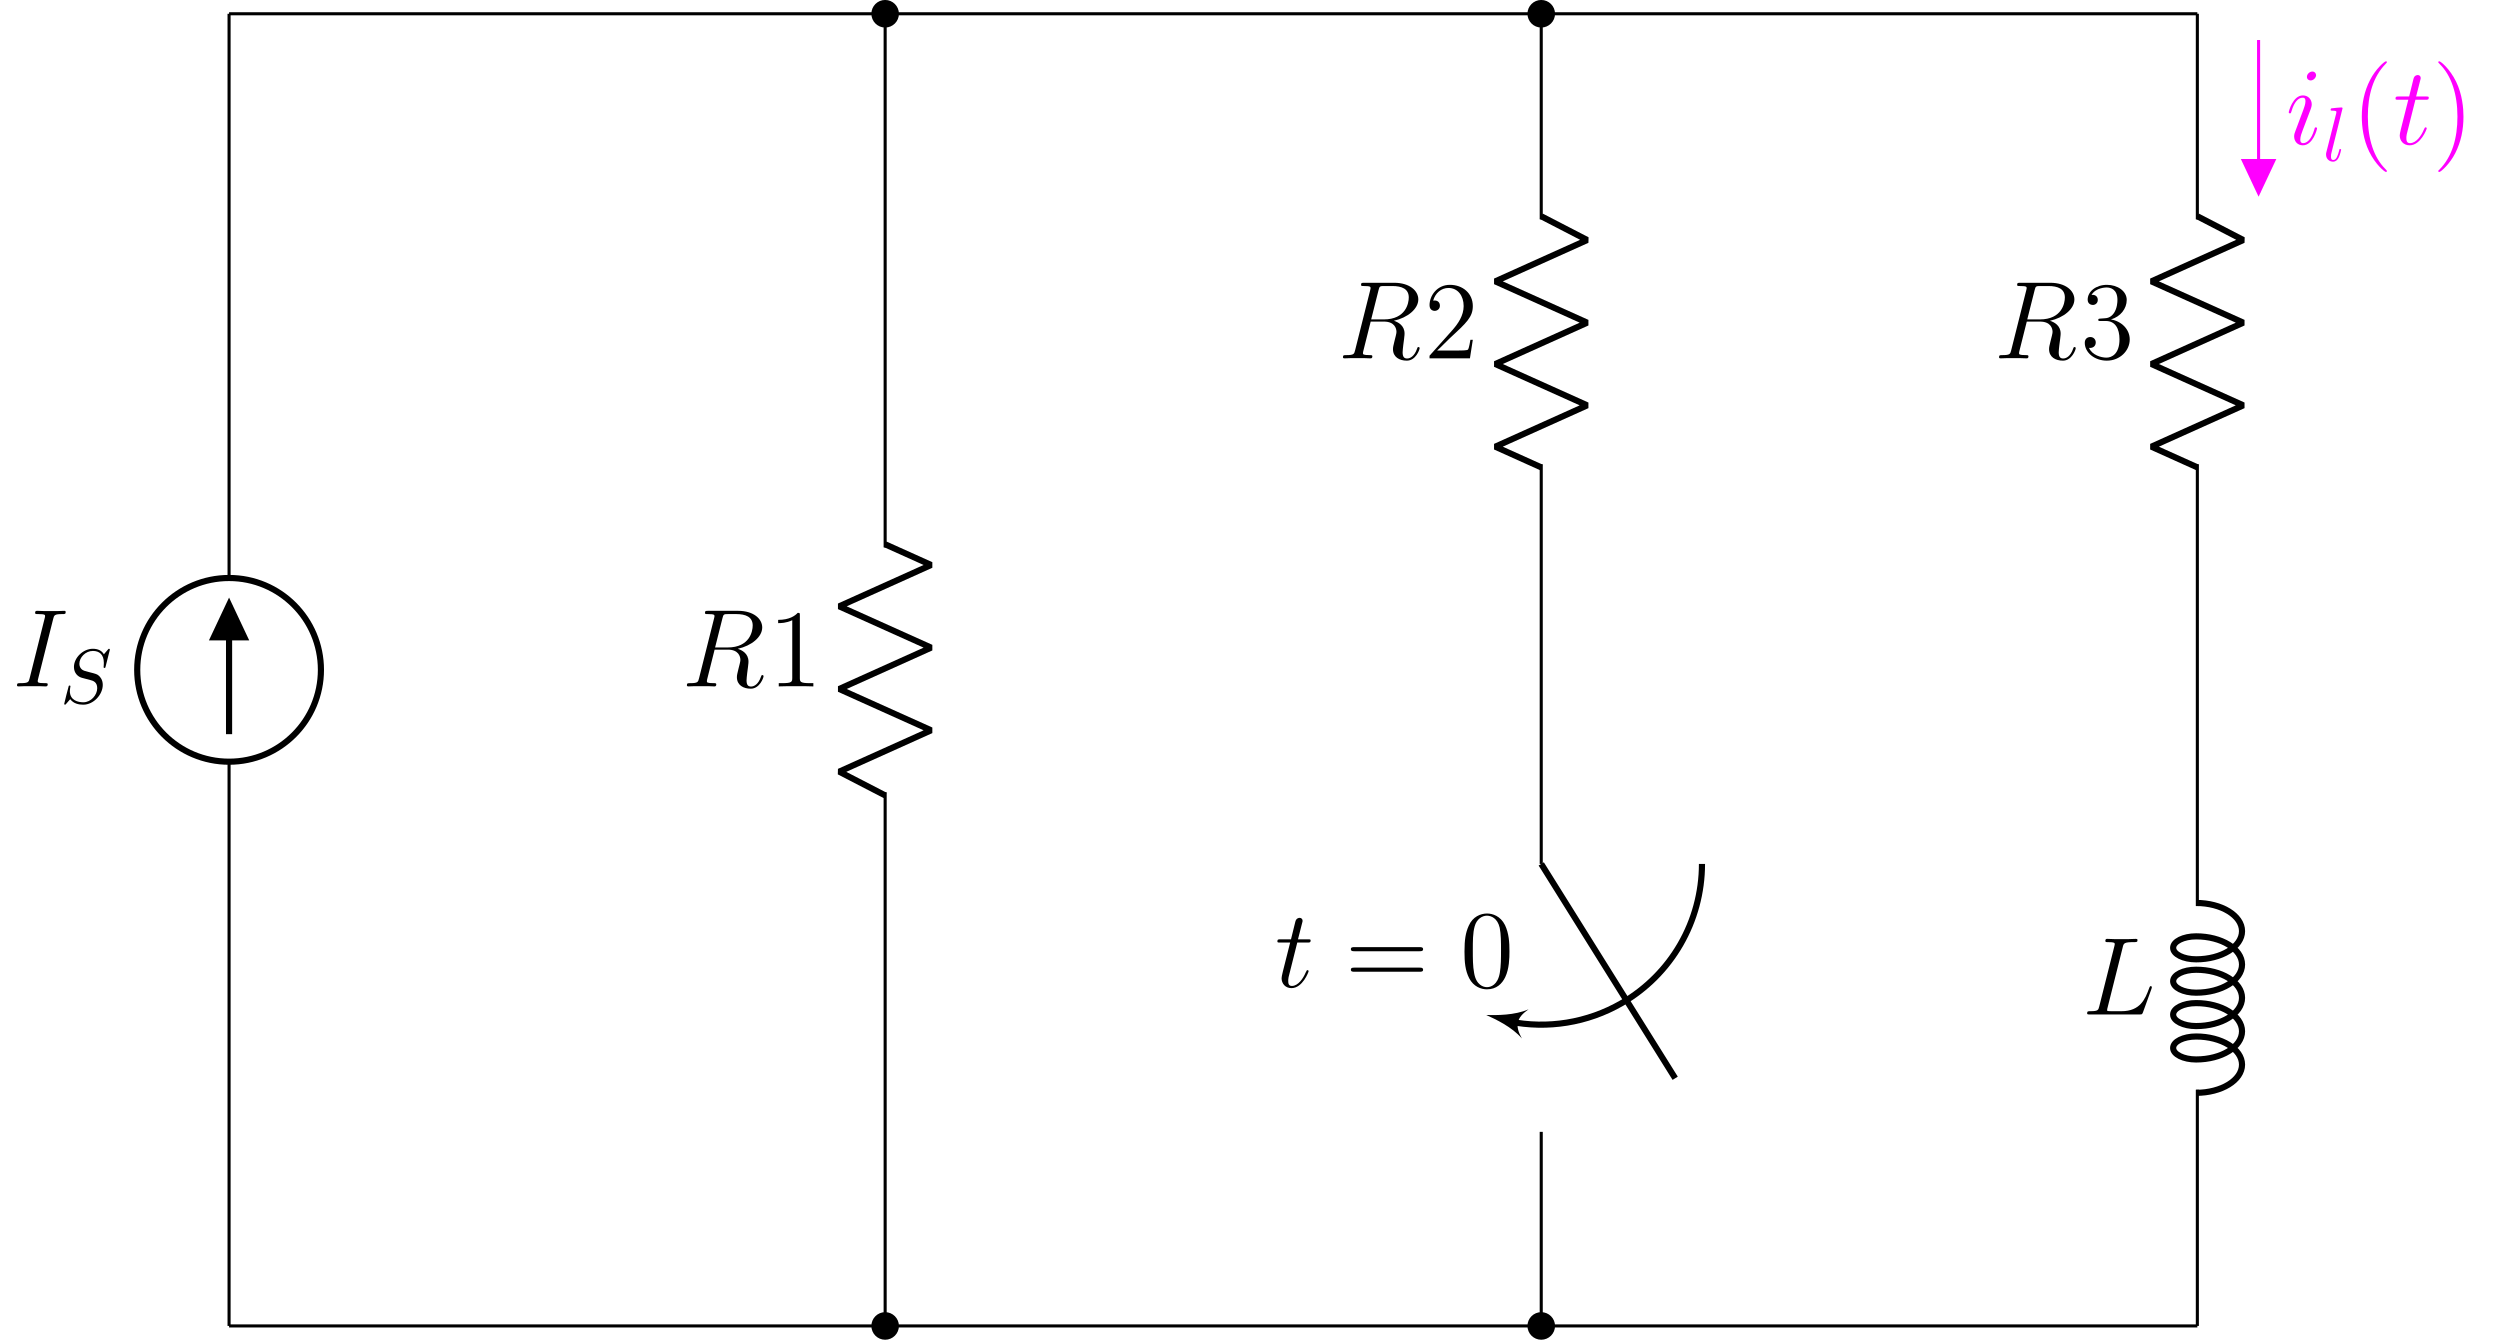
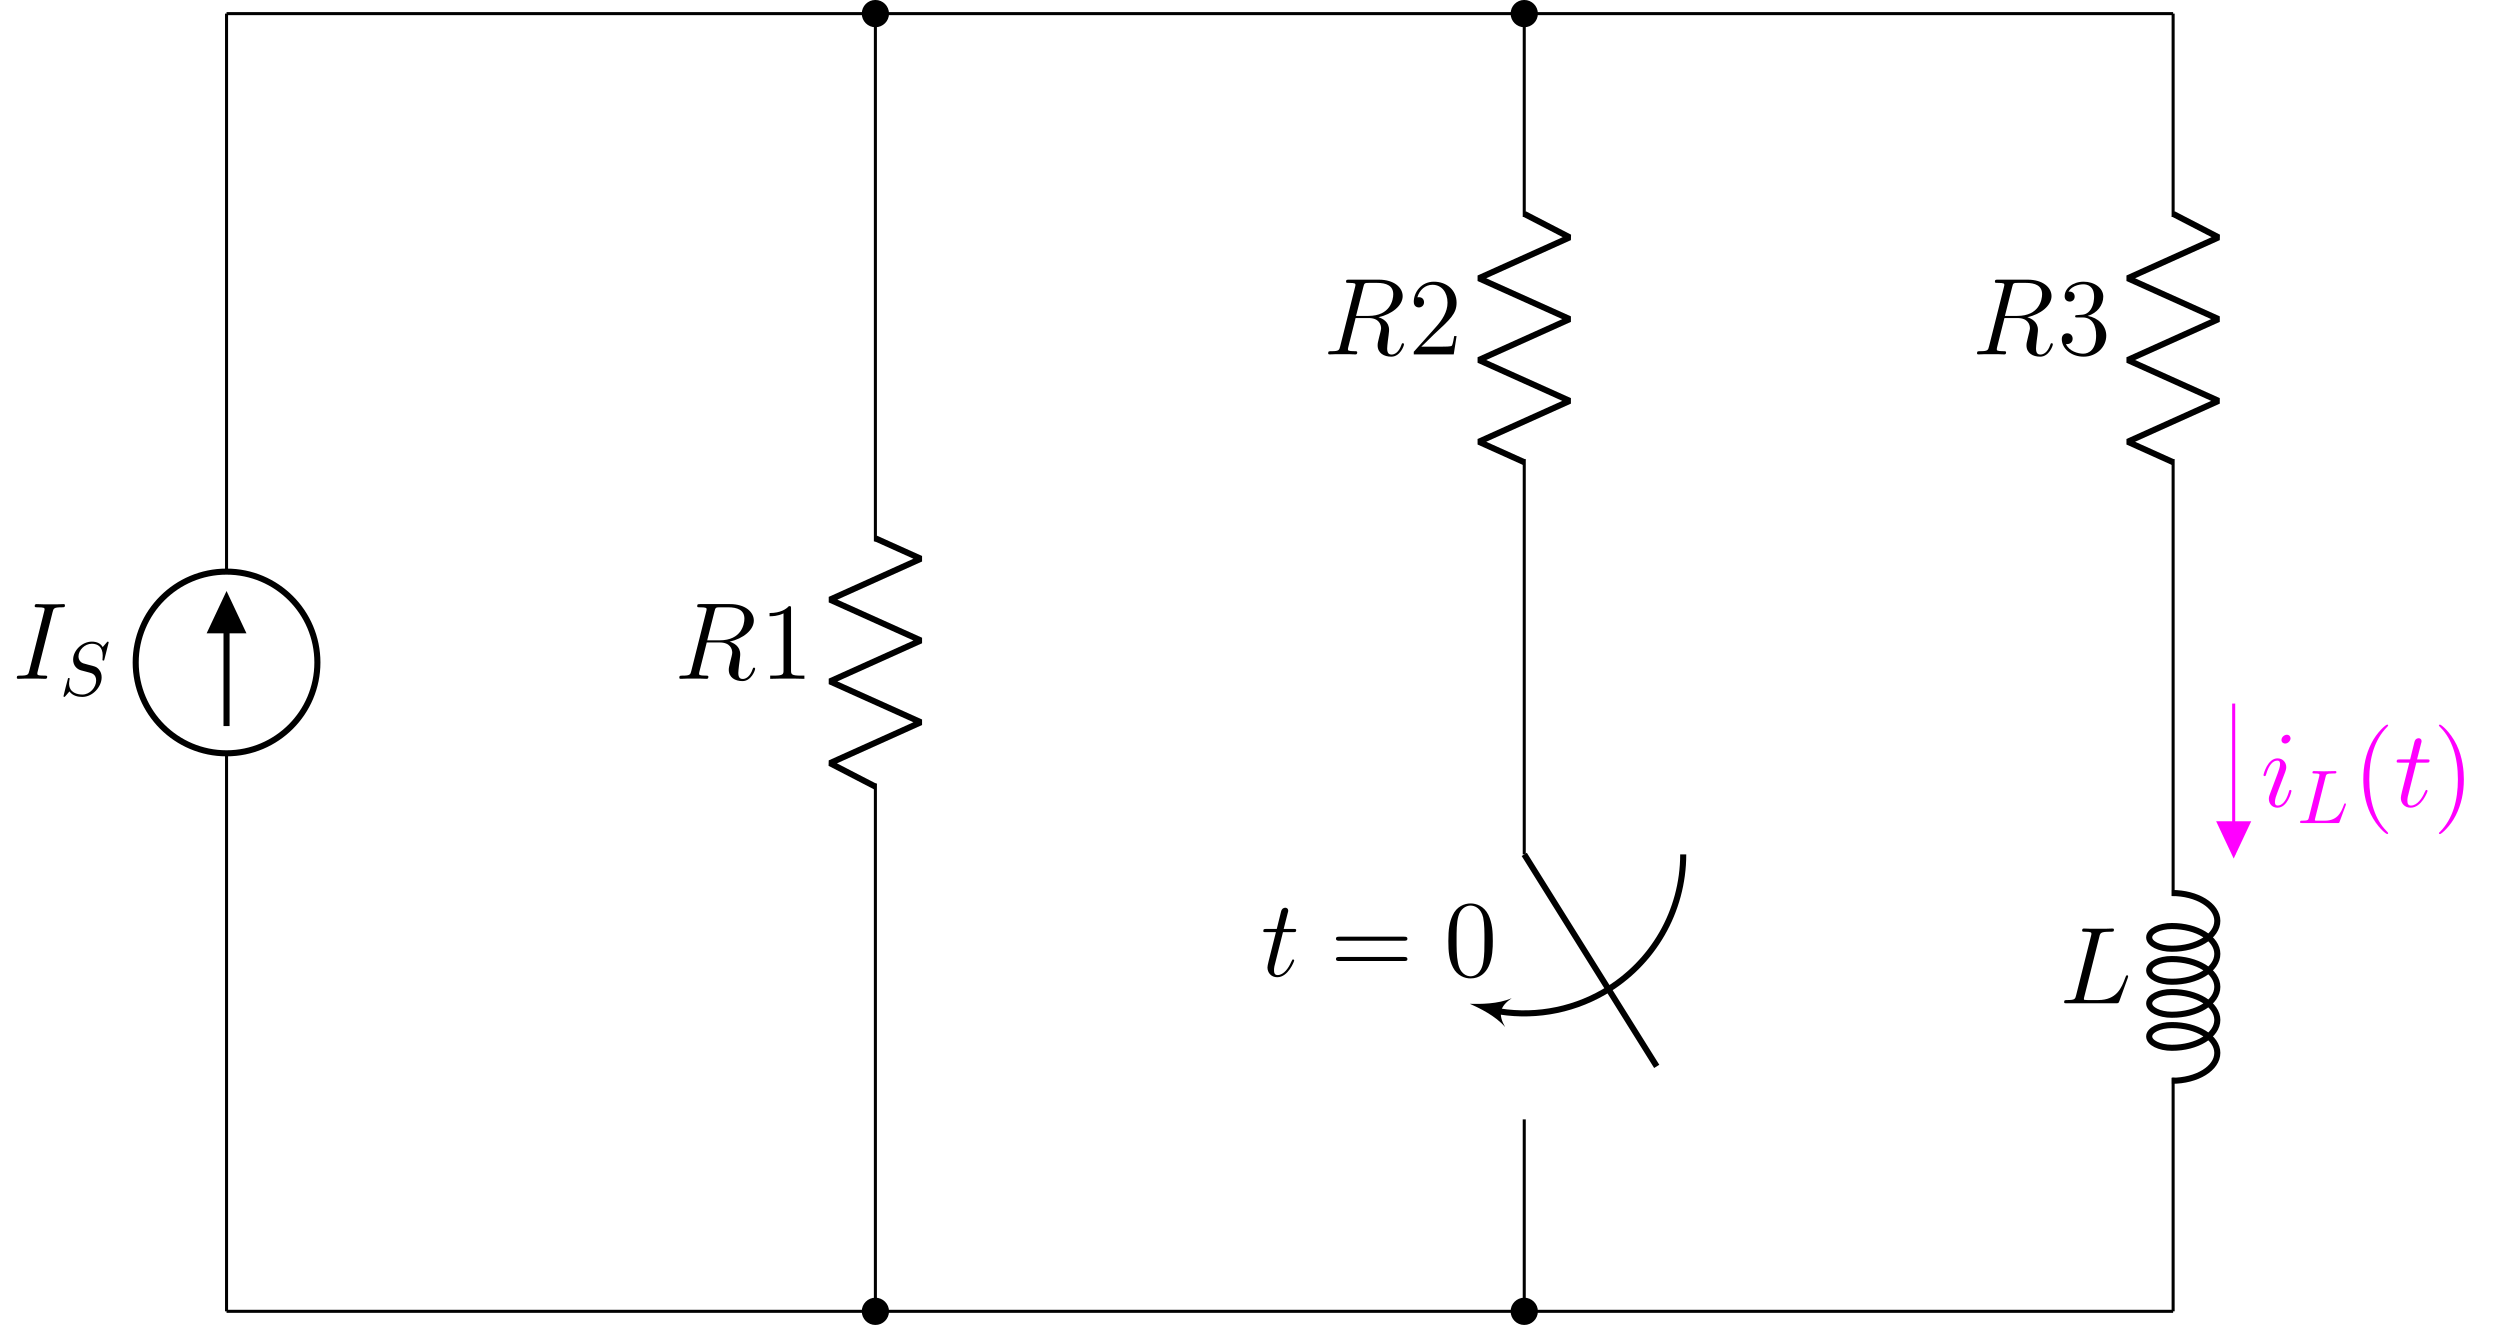
- <svg xmlns="http://www.w3.org/2000/svg" xmlns:xlink="http://www.w3.org/1999/xlink" width="324.042pt" height="173.651pt" viewBox="0 0 324.042 173.651" version="1.1">
+ <svg xmlns="http://www.w3.org/2000/svg" xmlns:xlink="http://www.w3.org/1999/xlink" width="327.654pt" height="173.651pt" viewBox="0 0 327.654 173.651" version="1.1">
  <defs>
    <g>
      <symbol overflow="visible" id="glyph0-0">
        <path style="stroke:none;" d="" />
      </symbol>
      <symbol overflow="visible" id="glyph0-1">
        <path style="stroke:none;" d="M 5.281 -8.734 C 5.406 -9.234 5.438 -9.375 6.484 -9.375 C 6.797 -9.375 6.906 -9.375 6.906 -9.656 C 6.906 -9.797 6.75 -9.797 6.719 -9.797 C 6.453 -9.797 6.141 -9.766 5.875 -9.766 L 4.109 -9.766 C 3.828 -9.766 3.5 -9.797 3.219 -9.797 C 3.094 -9.797 2.938 -9.797 2.938 -9.531 C 2.938 -9.375 3.062 -9.375 3.344 -9.375 C 4.234 -9.375 4.234 -9.266 4.234 -9.109 C 4.234 -9.016 4.203 -8.922 4.172 -8.797 L 2.234 -1.062 C 2.109 -0.562 2.078 -0.422 1.031 -0.422 C 0.719 -0.422 0.594 -0.422 0.594 -0.141 C 0.594 0 0.734 0 0.797 0 C 1.062 0 1.375 -0.031 1.641 -0.031 L 3.406 -0.031 C 3.688 -0.031 4 0 4.281 0 C 4.406 0 4.578 0 4.578 -0.266 C 4.578 -0.422 4.484 -0.422 4.172 -0.422 C 3.281 -0.422 3.281 -0.531 3.281 -0.703 C 3.281 -0.734 3.281 -0.797 3.344 -1.031 Z M 5.281 -8.734 " />
      </symbol>
      <symbol overflow="visible" id="glyph0-2">
        <path style="stroke:none;" d="M 5.281 -8.828 C 5.406 -9.359 5.469 -9.375 6.031 -9.375 L 7.062 -9.375 C 8.297 -9.375 9.203 -9.016 9.203 -7.891 C 9.203 -7.156 8.828 -5.047 5.953 -5.047 L 4.328 -5.047 Z M 7.266 -4.875 C 9.047 -5.266 10.438 -6.406 10.438 -7.641 C 10.438 -8.766 9.312 -9.797 7.312 -9.797 L 3.422 -9.797 C 3.141 -9.797 3.016 -9.797 3.016 -9.531 C 3.016 -9.375 3.109 -9.375 3.391 -9.375 C 4.25 -9.375 4.25 -9.266 4.25 -9.109 C 4.25 -9.078 4.25 -9 4.188 -8.781 L 2.25 -1.062 C 2.125 -0.562 2.094 -0.422 1.109 -0.422 C 0.781 -0.422 0.672 -0.422 0.672 -0.141 C 0.672 0 0.828 0 0.875 0 C 1.141 0 1.438 -0.031 1.703 -0.031 L 3.406 -0.031 C 3.656 -0.031 3.953 0 4.219 0 C 4.328 0 4.484 0 4.484 -0.266 C 4.484 -0.422 4.359 -0.422 4.141 -0.422 C 3.266 -0.422 3.266 -0.531 3.266 -0.672 C 3.266 -0.688 3.266 -0.781 3.297 -0.906 L 4.266 -4.766 L 5.984 -4.766 C 7.344 -4.766 7.609 -3.906 7.609 -3.422 C 7.609 -3.219 7.453 -2.656 7.359 -2.281 C 7.203 -1.625 7.156 -1.469 7.156 -1.188 C 7.156 -0.172 7.984 0.297 8.953 0.297 C 10.109 0.297 10.609 -1.125 10.609 -1.312 C 10.609 -1.422 10.547 -1.469 10.453 -1.469 C 10.344 -1.469 10.312 -1.375 10.281 -1.266 C 9.938 -0.25 9.359 0.016 9 0.016 C 8.641 0.016 8.406 -0.141 8.406 -0.781 C 8.406 -1.141 8.578 -2.438 8.594 -2.516 C 8.656 -3.047 8.656 -3.094 8.656 -3.219 C 8.656 -4.266 7.812 -4.703 7.266 -4.875 Z M 7.266 -4.875 " />
      </symbol>
      <symbol overflow="visible" id="glyph0-3">
+         <path style="stroke:none;" d="M 5.266 -8.688 C 5.391 -9.234 5.438 -9.375 6.703 -9.375 C 7.078 -9.375 7.188 -9.375 7.188 -9.656 C 7.188 -9.797 7.031 -9.797 6.969 -9.797 C 6.688 -9.797 6.359 -9.766 6.062 -9.766 L 4.141 -9.766 C 3.875 -9.766 3.562 -9.797 3.281 -9.797 C 3.172 -9.797 3.016 -9.797 3.016 -9.531 C 3.016 -9.375 3.141 -9.375 3.359 -9.375 C 4.234 -9.375 4.234 -9.266 4.234 -9.109 C 4.234 -9.078 4.234 -9 4.172 -8.781 L 2.234 -1.062 C 2.109 -0.562 2.078 -0.422 1.078 -0.422 C 0.797 -0.422 0.656 -0.422 0.656 -0.156 C 0.656 0 0.75 0 1.031 0 L 7.453 0 C 7.781 0 7.781 -0.016 7.891 -0.266 L 9 -3.328 C 9.016 -3.406 9.047 -3.484 9.047 -3.531 C 9.047 -3.609 8.984 -3.672 8.906 -3.672 C 8.891 -3.672 8.828 -3.672 8.797 -3.609 C 8.766 -3.594 8.766 -3.578 8.656 -3.297 C 8.188 -2.031 7.547 -0.422 5.125 -0.422 L 3.75 -0.422 C 3.547 -0.422 3.516 -0.422 3.422 -0.438 C 3.266 -0.438 3.25 -0.469 3.25 -0.594 C 3.25 -0.688 3.281 -0.781 3.312 -0.906 Z M 5.266 -8.688 " />
+       </symbol>
+       <symbol overflow="visible" id="glyph0-4">
        <path style="stroke:none;" d="M 4.062 -2.047 C 4.062 -2.125 4 -2.188 3.922 -2.188 C 3.781 -2.188 3.766 -2.141 3.703 -1.891 C 3.328 -0.594 2.734 -0.141 2.266 -0.141 C 2.094 -0.141 1.891 -0.188 1.891 -0.609 C 1.891 -1 2.062 -1.438 2.219 -1.859 L 3.234 -4.531 C 3.266 -4.641 3.375 -4.906 3.375 -5.172 C 3.375 -5.781 2.938 -6.328 2.234 -6.328 C 0.922 -6.328 0.391 -4.25 0.391 -4.125 C 0.391 -4.078 0.438 -4 0.547 -4 C 0.672 -4 0.688 -4.062 0.75 -4.266 C 1.094 -5.469 1.641 -6.031 2.188 -6.031 C 2.328 -6.031 2.562 -6.031 2.562 -5.562 C 2.562 -5.188 2.375 -4.719 2.266 -4.406 L 1.266 -1.734 C 1.172 -1.5 1.094 -1.281 1.094 -1.016 C 1.094 -0.375 1.531 0.141 2.219 0.141 C 3.547 0.141 4.062 -1.953 4.062 -2.047 Z M 3.938 -8.953 C 3.938 -9.172 3.766 -9.422 3.453 -9.422 C 3.125 -9.422 2.75 -9.109 2.75 -8.734 C 2.75 -8.375 3.062 -8.266 3.234 -8.266 C 3.609 -8.266 3.938 -8.641 3.938 -8.953 Z M 3.938 -8.953 " />
      </symbol>
-       <symbol overflow="visible" id="glyph0-4">
+       <symbol overflow="visible" id="glyph0-5">
        <path style="stroke:none;" d="M 2.891 -5.766 L 4.203 -5.766 C 4.469 -5.766 4.625 -5.766 4.625 -6.031 C 4.625 -6.188 4.531 -6.188 4.25 -6.188 L 2.984 -6.188 L 3.516 -8.281 C 3.578 -8.484 3.578 -8.5 3.578 -8.609 C 3.578 -8.828 3.391 -8.969 3.203 -8.969 C 3.078 -8.969 2.75 -8.922 2.641 -8.469 L 2.078 -6.188 L 0.734 -6.188 C 0.438 -6.188 0.312 -6.188 0.312 -5.906 C 0.312 -5.766 0.422 -5.766 0.688 -5.766 L 1.969 -5.766 L 1.016 -1.984 C 0.906 -1.484 0.859 -1.328 0.859 -1.141 C 0.859 -0.469 1.328 0.141 2.141 0.141 C 3.578 0.141 4.359 -1.953 4.359 -2.047 C 4.359 -2.141 4.297 -2.188 4.219 -2.188 C 4.188 -2.188 4.125 -2.188 4.109 -2.125 C 4.094 -2.109 4.078 -2.094 3.969 -1.859 C 3.672 -1.141 3.016 -0.141 2.188 -0.141 C 1.75 -0.141 1.719 -0.5 1.719 -0.812 C 1.719 -0.828 1.719 -1.109 1.766 -1.281 Z M 2.891 -5.766 " />
-       </symbol>
-       <symbol overflow="visible" id="glyph0-5">
-         <path style="stroke:none;" d="M 5.266 -8.688 C 5.391 -9.234 5.438 -9.375 6.703 -9.375 C 7.078 -9.375 7.188 -9.375 7.188 -9.656 C 7.188 -9.797 7.031 -9.797 6.969 -9.797 C 6.688 -9.797 6.359 -9.766 6.062 -9.766 L 4.141 -9.766 C 3.875 -9.766 3.562 -9.797 3.281 -9.797 C 3.172 -9.797 3.016 -9.797 3.016 -9.531 C 3.016 -9.375 3.141 -9.375 3.359 -9.375 C 4.234 -9.375 4.234 -9.266 4.234 -9.109 C 4.234 -9.078 4.234 -9 4.172 -8.781 L 2.234 -1.062 C 2.109 -0.562 2.078 -0.422 1.078 -0.422 C 0.797 -0.422 0.656 -0.422 0.656 -0.156 C 0.656 0 0.75 0 1.031 0 L 7.453 0 C 7.781 0 7.781 -0.016 7.891 -0.266 L 9 -3.328 C 9.016 -3.406 9.047 -3.484 9.047 -3.531 C 9.047 -3.609 8.984 -3.672 8.906 -3.672 C 8.891 -3.672 8.828 -3.672 8.797 -3.609 C 8.766 -3.594 8.766 -3.578 8.656 -3.297 C 8.188 -2.031 7.547 -0.422 5.125 -0.422 L 3.75 -0.422 C 3.547 -0.422 3.516 -0.422 3.422 -0.438 C 3.266 -0.438 3.25 -0.469 3.25 -0.594 C 3.25 -0.688 3.281 -0.781 3.312 -0.906 Z M 5.266 -8.688 " />
      </symbol>
      <symbol overflow="visible" id="glyph1-0">
        <path style="stroke:none;" d="" />
      </symbol>
      <symbol overflow="visible" id="glyph1-1">
        <path style="stroke:none;" d="M 6.438 -6.922 C 6.438 -6.953 6.406 -7.031 6.312 -7.031 C 6.266 -7.031 6.266 -7.016 6.141 -6.875 L 5.656 -6.312 C 5.406 -6.781 4.891 -7.031 4.234 -7.031 C 2.969 -7.031 1.781 -5.875 1.781 -4.672 C 1.781 -3.875 2.297 -3.406 2.812 -3.266 L 3.875 -2.984 C 4.25 -2.891 4.797 -2.734 4.797 -1.922 C 4.797 -1.031 3.984 -0.094 3 -0.094 C 2.359 -0.094 1.25 -0.312 1.25 -1.547 C 1.25 -1.781 1.312 -2.031 1.312 -2.078 C 1.328 -2.125 1.328 -2.141 1.328 -2.156 C 1.328 -2.25 1.266 -2.266 1.219 -2.266 C 1.172 -2.266 1.141 -2.25 1.109 -2.219 C 1.078 -2.188 0.516 0.094 0.516 0.125 C 0.516 0.172 0.562 0.219 0.625 0.219 C 0.672 0.219 0.688 0.203 0.812 0.062 L 1.297 -0.5 C 1.719 0.078 2.406 0.219 2.984 0.219 C 4.344 0.219 5.516 -1.109 5.516 -2.344 C 5.516 -3.031 5.172 -3.375 5.031 -3.516 C 4.797 -3.734 4.641 -3.781 3.766 -4 C 3.531 -4.062 3.188 -4.172 3.094 -4.188 C 2.828 -4.281 2.484 -4.562 2.484 -5.094 C 2.484 -5.906 3.281 -6.75 4.234 -6.75 C 5.047 -6.75 5.656 -6.312 5.656 -5.203 C 5.656 -4.891 5.625 -4.703 5.625 -4.641 C 5.625 -4.641 5.625 -4.547 5.734 -4.547 C 5.844 -4.547 5.859 -4.578 5.891 -4.75 Z M 6.438 -6.922 " />
      </symbol>
      <symbol overflow="visible" id="glyph1-2">
-         <path style="stroke:none;" d="M 2.578 -6.812 C 2.578 -6.812 2.578 -6.922 2.438 -6.922 C 2.219 -6.922 1.484 -6.844 1.219 -6.812 C 1.141 -6.812 1.031 -6.797 1.031 -6.609 C 1.031 -6.5 1.141 -6.5 1.281 -6.5 C 1.766 -6.5 1.781 -6.406 1.781 -6.328 L 1.75 -6.125 L 0.484 -1.141 C 0.453 -1.031 0.438 -0.969 0.438 -0.812 C 0.438 -0.234 0.875 0.109 1.344 0.109 C 1.672 0.109 1.922 -0.094 2.094 -0.453 C 2.266 -0.828 2.391 -1.406 2.391 -1.422 C 2.391 -1.531 2.297 -1.531 2.266 -1.531 C 2.172 -1.531 2.156 -1.484 2.141 -1.344 C 1.969 -0.703 1.781 -0.109 1.375 -0.109 C 1.078 -0.109 1.078 -0.422 1.078 -0.562 C 1.078 -0.812 1.094 -0.859 1.141 -1.047 Z M 2.578 -6.812 " />
+         <path style="stroke:none;" d="M 3.734 -6.031 C 3.812 -6.391 3.844 -6.5 4.781 -6.5 C 5.078 -6.5 5.156 -6.5 5.156 -6.688 C 5.156 -6.812 5.047 -6.812 5 -6.812 C 4.672 -6.812 3.859 -6.781 3.531 -6.781 C 3.234 -6.781 2.5 -6.812 2.203 -6.812 C 2.141 -6.812 2.016 -6.812 2.016 -6.609 C 2.016 -6.5 2.109 -6.5 2.297 -6.5 C 2.312 -6.5 2.5 -6.5 2.672 -6.484 C 2.844 -6.453 2.938 -6.453 2.938 -6.312 C 2.938 -6.281 2.938 -6.25 2.906 -6.125 L 1.562 -0.781 C 1.469 -0.391 1.453 -0.312 0.656 -0.312 C 0.484 -0.312 0.391 -0.312 0.391 -0.109 C 0.391 0 0.484 0 0.656 0 L 5.281 0 C 5.516 0 5.516 0 5.578 -0.172 L 6.375 -2.328 C 6.406 -2.438 6.406 -2.453 6.406 -2.469 C 6.406 -2.5 6.375 -2.578 6.297 -2.578 C 6.203 -2.578 6.188 -2.516 6.125 -2.359 C 5.781 -1.453 5.344 -0.312 3.625 -0.312 L 2.688 -0.312 C 2.547 -0.312 2.516 -0.312 2.469 -0.312 C 2.359 -0.328 2.328 -0.344 2.328 -0.422 C 2.328 -0.453 2.328 -0.469 2.375 -0.641 Z M 3.734 -6.031 " />
      </symbol>
      <symbol overflow="visible" id="glyph2-0">
        <path style="stroke:none;" d="" />
      </symbol>
      <symbol overflow="visible" id="glyph2-1">
        <path style="stroke:none;" d="M 4.125 -9.188 C 4.125 -9.531 4.125 -9.531 3.844 -9.531 C 3.5 -9.156 2.781 -8.625 1.312 -8.625 L 1.312 -8.203 C 1.641 -8.203 2.359 -8.203 3.141 -8.578 L 3.141 -1.109 C 3.141 -0.594 3.094 -0.422 1.844 -0.422 L 1.391 -0.422 L 1.391 0 C 1.781 -0.031 3.172 -0.031 3.641 -0.031 C 4.109 -0.031 5.5 -0.031 5.875 0 L 5.875 -0.422 L 5.438 -0.422 C 4.172 -0.422 4.125 -0.594 4.125 -1.109 Z M 4.125 -9.188 " />
      </symbol>
      <symbol overflow="visible" id="glyph2-2">
        <path style="stroke:none;" d="M 6.312 -2.406 L 6 -2.406 C 5.953 -2.172 5.844 -1.375 5.688 -1.141 C 5.594 -1.016 4.781 -1.016 4.344 -1.016 L 1.688 -1.016 C 2.078 -1.344 2.953 -2.266 3.328 -2.609 C 5.516 -4.625 6.312 -5.359 6.312 -6.781 C 6.312 -8.438 5 -9.531 3.344 -9.531 C 1.672 -9.531 0.703 -8.125 0.703 -6.891 C 0.703 -6.156 1.328 -6.156 1.375 -6.156 C 1.672 -6.156 2.047 -6.375 2.047 -6.828 C 2.047 -7.234 1.781 -7.5 1.375 -7.5 C 1.25 -7.5 1.219 -7.5 1.172 -7.484 C 1.453 -8.469 2.219 -9.125 3.156 -9.125 C 4.375 -9.125 5.125 -8.109 5.125 -6.781 C 5.125 -5.562 4.422 -4.5 3.594 -3.578 L 0.703 -0.344 L 0.703 0 L 5.938 0 Z M 6.312 -2.406 " />
      </symbol>
      <symbol overflow="visible" id="glyph2-3">
        <path style="stroke:none;" d="M 2.641 -5.156 C 2.391 -5.141 2.344 -5.125 2.344 -4.984 C 2.344 -4.844 2.406 -4.844 2.672 -4.844 L 3.328 -4.844 C 4.547 -4.844 5.094 -3.844 5.094 -2.469 C 5.094 -0.594 4.109 -0.094 3.406 -0.094 C 2.719 -0.094 1.547 -0.422 1.141 -1.359 C 1.594 -1.297 2.016 -1.547 2.016 -2.062 C 2.016 -2.484 1.703 -2.766 1.312 -2.766 C 0.969 -2.766 0.594 -2.562 0.594 -2.016 C 0.594 -0.75 1.859 0.297 3.453 0.297 C 5.156 0.297 6.422 -1 6.422 -2.453 C 6.422 -3.766 5.359 -4.812 3.984 -5.047 C 5.234 -5.406 6.031 -6.453 6.031 -7.578 C 6.031 -8.703 4.859 -9.531 3.469 -9.531 C 2.031 -9.531 0.969 -8.656 0.969 -7.609 C 0.969 -7.047 1.422 -6.922 1.641 -6.922 C 1.938 -6.922 2.281 -7.141 2.281 -7.578 C 2.281 -8.031 1.938 -8.234 1.625 -8.234 C 1.531 -8.234 1.5 -8.234 1.469 -8.219 C 2.016 -9.188 3.359 -9.188 3.422 -9.188 C 3.906 -9.188 4.828 -8.984 4.828 -7.578 C 4.828 -7.297 4.797 -6.5 4.375 -5.875 C 3.938 -5.25 3.453 -5.203 3.062 -5.188 Z M 2.641 -5.156 " />
      </symbol>
      <symbol overflow="visible" id="glyph2-4">
        <path style="stroke:none;" d="M 4.656 3.484 C 4.656 3.438 4.656 3.406 4.422 3.172 C 2.984 1.719 2.188 -0.641 2.188 -3.578 C 2.188 -6.359 2.859 -8.75 4.516 -10.438 C 4.656 -10.578 4.656 -10.594 4.656 -10.641 C 4.656 -10.734 4.594 -10.75 4.531 -10.75 C 4.344 -10.75 3.172 -9.719 2.469 -8.312 C 1.734 -6.875 1.406 -5.328 1.406 -3.578 C 1.406 -2.297 1.609 -0.594 2.359 0.953 C 3.203 2.672 4.375 3.594 4.531 3.594 C 4.594 3.594 4.656 3.578 4.656 3.484 Z M 4.656 3.484 " />
      </symbol>
      <symbol overflow="visible" id="glyph2-5">
        <path style="stroke:none;" d="M 4.047 -3.578 C 4.047 -4.656 3.906 -6.438 3.094 -8.109 C 2.25 -9.828 1.078 -10.75 0.922 -10.75 C 0.859 -10.75 0.781 -10.734 0.781 -10.641 C 0.781 -10.594 0.781 -10.578 1.031 -10.328 C 2.469 -8.875 3.266 -6.516 3.266 -3.578 C 3.266 -0.797 2.594 1.594 0.938 3.281 C 0.781 3.406 0.781 3.438 0.781 3.484 C 0.781 3.578 0.859 3.594 0.922 3.594 C 1.109 3.594 2.281 2.562 2.984 1.156 C 3.719 -0.297 4.047 -1.844 4.047 -3.578 Z M 4.047 -3.578 " />
      </symbol>
      <symbol overflow="visible" id="glyph2-6">
        <path style="stroke:none;" d="M 9.688 -4.641 C 9.891 -4.641 10.141 -4.641 10.141 -4.906 C 10.141 -5.172 9.891 -5.172 9.688 -5.172 L 1.234 -5.172 C 1.031 -5.172 0.781 -5.172 0.781 -4.922 C 0.781 -4.641 1.016 -4.641 1.234 -4.641 Z M 9.688 -1.984 C 9.891 -1.984 10.141 -1.984 10.141 -2.234 C 10.141 -2.516 9.891 -2.516 9.688 -2.516 L 1.234 -2.516 C 1.031 -2.516 0.781 -2.516 0.781 -2.25 C 0.781 -1.984 1.016 -1.984 1.234 -1.984 Z M 9.688 -1.984 " />
      </symbol>
      <symbol overflow="visible" id="glyph2-7">
        <path style="stroke:none;" d="M 6.422 -4.594 C 6.422 -5.781 6.359 -6.938 5.844 -8.031 C 5.25 -9.219 4.219 -9.531 3.516 -9.531 C 2.688 -9.531 1.656 -9.125 1.141 -7.938 C 0.734 -7.031 0.594 -6.141 0.594 -4.594 C 0.594 -3.203 0.688 -2.156 1.203 -1.141 C 1.766 -0.047 2.75 0.297 3.5 0.297 C 4.75 0.297 5.469 -0.438 5.875 -1.281 C 6.391 -2.359 6.422 -3.766 6.422 -4.594 Z M 3.5 0.016 C 3.047 0.016 2.109 -0.25 1.844 -1.812 C 1.672 -2.672 1.672 -3.766 1.672 -4.766 C 1.672 -5.938 1.672 -7 1.906 -7.844 C 2.156 -8.812 2.891 -9.25 3.5 -9.25 C 4.047 -9.25 4.875 -8.922 5.156 -7.688 C 5.328 -6.875 5.328 -5.734 5.328 -4.766 C 5.328 -3.797 5.328 -2.719 5.172 -1.844 C 4.906 -0.266 4 0.016 3.5 0.016 Z M 3.5 0.016 " />
      </symbol>
    </g>
    <clipPath id="clip1">
      <path d="M 113 170 L 117 170 L 117 173.652 L 113 173.652 Z M 113 170 " />
    </clipPath>
    <clipPath id="clip2">
      <path d="M 107 164 L 122 164 L 122 173.652 L 107 173.652 Z M 107 164 " />
    </clipPath>
    <clipPath id="clip3">
      <path d="M 198 170 L 202 170 L 202 173.652 L 198 173.652 Z M 198 170 " />
    </clipPath>
    <clipPath id="clip4">
      <path d="M 192 164 L 207 164 L 207 173.652 L 192 173.652 Z M 192 164 " />
    </clipPath>
  </defs>
  <g id="surface1">
    <path style="fill:none;stroke-width:0.399;stroke-linecap:butt;stroke-linejoin:miter;stroke:rgb(0%,0%,0%);stroke-opacity:1;stroke-miterlimit:10;" d="M 0.001 0.002 L 0.001 0.201 M 0.001 0.002 L 0.001 73.135 M 0.001 96.947 L 0.001 170.08 M 0.001 169.881 L 0.001 170.08 " transform="matrix(1,0,0,-1,29.69,171.865)" />
    <path style="fill:none;stroke-width:0.797;stroke-linecap:butt;stroke-linejoin:miter;stroke:rgb(0%,0%,0%);stroke-opacity:1;stroke-miterlimit:10;" d="M -11.905 85.041 C -11.905 78.467 -6.577 73.135 0.001 73.135 C 6.576 73.135 11.908 78.467 11.908 85.041 C 11.908 91.615 6.576 96.947 0.001 96.947 C -6.577 96.947 -11.905 91.615 -11.905 85.041 Z M -11.905 85.041 " transform="matrix(1,0,0,-1,29.69,171.865)" />
    <path style="fill:none;stroke-width:0.797;stroke-linecap:butt;stroke-linejoin:miter;stroke:rgb(0%,0%,0%);stroke-opacity:1;stroke-miterlimit:10;" d="M 0.001 76.705 L 0.001 93.373 " transform="matrix(1,0,0,-1,29.69,171.865)" />
    <path style="fill-rule:nonzero;fill:rgb(0%,0%,0%);fill-opacity:1;stroke-width:0.797;stroke-linecap:butt;stroke-linejoin:miter;stroke:rgb(0%,0%,0%);stroke-opacity:1;stroke-miterlimit:10;" d="M 0.001 89.256 L 1.986 89.256 L 0.001 93.474 L -1.983 89.256 L 0.001 89.256 " transform="matrix(1,0,0,-1,29.69,171.865)" />
    <g style="fill:rgb(0%,0%,0%);fill-opacity:1;">
      <use xlink:href="#glyph0-1" x="1.609" y="88.97" />
    </g>
    <g style="fill:rgb(0%,0%,0%);fill-opacity:1;">
      <use xlink:href="#glyph1-1" x="7.804" y="91.122" />
    </g>
    <path style="fill:none;stroke-width:0.399;stroke-linecap:butt;stroke-linejoin:miter;stroke:rgb(0%,0%,0%);stroke-opacity:1;stroke-miterlimit:10;" d="M 85.04 0.002 L 85.04 0.201 M 85.04 0.002 L 85.04 69.166 M 85.04 100.916 L 85.04 170.08 M 85.04 169.881 L 85.04 170.08 " transform="matrix(1,0,0,-1,29.69,171.865)" />
    <path style="fill:none;stroke-width:0.797;stroke-linecap:butt;stroke-linejoin:bevel;stroke:rgb(0%,0%,0%);stroke-opacity:1;stroke-miterlimit:10;" d="M 85.04 68.767 L 79.087 71.845 L 90.994 77.205 L 79.087 82.56 L 90.994 87.92 L 79.087 93.275 L 90.994 98.635 L 85.04 101.314 " transform="matrix(1,0,0,-1,29.69,171.865)" />
    <g style="fill:rgb(0%,0%,0%);fill-opacity:1;">
      <use xlink:href="#glyph0-2" x="88.359" y="88.97" />
    </g>
    <g style="fill:rgb(0%,0%,0%);fill-opacity:1;">
      <use xlink:href="#glyph2-1" x="99.549" y="88.97" />
    </g>
    <path style="fill:none;stroke-width:0.399;stroke-linecap:butt;stroke-linejoin:miter;stroke:rgb(0%,0%,0%);stroke-opacity:1;stroke-miterlimit:10;" d="M 170.08 170.08 L 170.08 169.881 M 170.08 170.08 L 170.08 143.435 M 170.08 111.685 L 170.08 85.041 M 170.08 85.24 L 170.08 84.842 M 170.08 85.041 L 170.08 59.885 M 170.08 25.158 L 170.08 0.002 M 170.08 0.201 L 170.08 0.002 " transform="matrix(1,0,0,-1,29.69,171.865)" />
    <path style="fill:none;stroke-width:0.797;stroke-linecap:butt;stroke-linejoin:bevel;stroke:rgb(0%,0%,0%);stroke-opacity:1;stroke-miterlimit:10;" d="M 170.08 143.834 L 176.033 140.756 L 164.126 135.396 L 176.033 130.041 L 164.126 124.681 L 176.033 119.326 L 164.126 113.967 L 170.08 111.287 " transform="matrix(1,0,0,-1,29.69,171.865)" />
    <g style="fill:rgb(0%,0%,0%);fill-opacity:1;">
      <use xlink:href="#glyph0-2" x="173.398" y="46.45" />
    </g>
    <g style="fill:rgb(0%,0%,0%);fill-opacity:1;">
      <use xlink:href="#glyph2-2" x="184.589" y="46.45" />
    </g>
    <path style="fill:none;stroke-width:0.797;stroke-linecap:butt;stroke-linejoin:miter;stroke:rgb(0%,0%,0%);stroke-opacity:1;stroke-miterlimit:10;" d="M 170.08 59.885 L 187.443 32.103 " transform="matrix(1,0,0,-1,29.69,171.865)" />
    <path style="fill:none;stroke-width:0.797;stroke-linecap:butt;stroke-linejoin:bevel;stroke:rgb(0%,0%,0%);stroke-opacity:1;stroke-miterlimit:10;" d="M 190.915 59.885 C 190.915 52.439 186.943 45.56 180.498 41.838 C 176.072 39.283 170.888 38.463 165.947 39.463 " transform="matrix(1,0,0,-1,29.69,171.865)" />
    <path style=" stroke:none;fill-rule:nonzero;fill:rgb(0%,0%,0%);fill-opacity:1;" d="M 192.645 131.562 C 193.848 132.102 196.008 133.125 197.262 134.609 C 196.316 132.93 196.547 131.922 198.129 130.82 C 196.352 131.609 193.965 131.598 192.645 131.562 Z M 192.645 131.562 " />
-     <path style="fill:none;stroke-width:0.399;stroke-linecap:butt;stroke-linejoin:miter;stroke:rgb(0%,0%,0%);stroke-opacity:1;stroke-miterlimit:10;" d="M 255.123 170.08 L 255.123 169.881 M 255.123 170.08 L 255.123 143.435 M 255.123 111.685 L 255.123 85.041 M 255.123 170.08 L 255.123 143.435 M 255.123 85.24 L 255.123 84.842 M 255.123 85.041 L 255.123 54.428 M 255.123 30.615 L 255.123 0.002 M 255.123 0.201 L 255.123 0.002 " transform="matrix(1,0,0,-1,29.69,171.865)" />
+     <path style="fill:none;stroke-width:0.399;stroke-linecap:butt;stroke-linejoin:miter;stroke:rgb(0%,0%,0%);stroke-opacity:1;stroke-miterlimit:10;" d="M 255.123 170.08 L 255.123 169.881 M 255.123 170.08 L 255.123 143.435 M 255.123 111.685 L 255.123 85.041 M 255.123 85.24 L 255.123 84.842 M 255.123 85.041 L 255.123 54.428 M 255.123 30.615 L 255.123 0.002 M 255.123 85.041 L 255.123 54.428 M 255.123 0.201 L 255.123 0.002 " transform="matrix(1,0,0,-1,29.69,171.865)" />
    <path style="fill:none;stroke-width:0.797;stroke-linecap:butt;stroke-linejoin:bevel;stroke:rgb(0%,0%,0%);stroke-opacity:1;stroke-miterlimit:10;" d="M 255.123 143.834 L 261.076 140.756 L 249.169 135.396 L 261.076 130.041 L 249.169 124.681 L 261.076 119.326 L 249.169 113.967 L 255.123 111.287 " transform="matrix(1,0,0,-1,29.69,171.865)" />
    <g style="fill:rgb(0%,0%,0%);fill-opacity:1;">
      <use xlink:href="#glyph0-2" x="258.438" y="46.45" />
    </g>
    <g style="fill:rgb(0%,0%,0%);fill-opacity:1;">
      <use xlink:href="#glyph2-3" x="269.628" y="46.45" />
    </g>
-     <path style="fill:none;stroke-width:0.399;stroke-linecap:butt;stroke-linejoin:miter;stroke:rgb(100%,0%,100%);stroke-opacity:1;stroke-miterlimit:10;" d="M 263.06 166.678 L 263.06 146.838 " transform="matrix(1,0,0,-1,29.69,171.865)" />
-     <path style="fill-rule:nonzero;fill:rgb(100%,0%,100%);fill-opacity:1;stroke-width:0.399;stroke-linecap:butt;stroke-linejoin:miter;stroke:rgb(100%,0%,100%);stroke-opacity:1;stroke-miterlimit:10;" d="M 263.06 151.053 L 261.076 151.053 L 263.06 146.838 L 265.044 151.053 L 263.06 151.053 " transform="matrix(1,0,0,-1,29.69,171.865)" />
+     <path style="fill:none;stroke-width:0.797;stroke-linecap:butt;stroke-linejoin:bevel;stroke:rgb(0%,0%,0%);stroke-opacity:1;stroke-miterlimit:10;" d="M 254.962 54.826 C 258.251 54.826 260.915 53.189 260.915 51.174 C 260.915 49.158 258.251 47.521 254.962 47.521 C 253.318 47.521 251.986 48.189 251.986 49.01 C 251.986 49.83 253.318 50.498 254.962 50.498 C 258.251 50.498 260.915 48.865 260.915 46.845 C 260.915 44.83 258.251 43.197 254.962 43.197 C 253.318 43.197 251.986 43.861 251.986 44.685 C 251.986 45.506 253.318 46.17 254.962 46.17 C 258.251 46.17 260.915 44.537 260.915 42.521 C 260.915 40.502 258.251 38.869 254.962 38.869 C 253.318 38.869 251.986 39.537 251.986 40.357 C 251.986 41.178 253.318 41.845 254.962 41.845 C 258.251 41.845 260.915 40.209 260.915 38.193 C 260.915 36.178 258.251 34.541 254.962 34.541 C 253.318 34.541 251.986 35.209 251.986 36.029 C 251.986 36.853 253.318 37.517 254.962 37.517 C 258.251 37.517 260.915 35.885 260.915 33.869 C 260.915 31.849 258.251 30.217 254.962 30.217 " transform="matrix(1,0,0,-1,29.69,171.865)" />
+     <g style="fill:rgb(0%,0%,0%);fill-opacity:1;">
+       <use xlink:href="#glyph0-3" x="269.87" y="131.49" />
+     </g>
+     <path style="fill:none;stroke-width:0.399;stroke-linecap:butt;stroke-linejoin:miter;stroke:rgb(100%,0%,100%);stroke-opacity:1;stroke-miterlimit:10;" d="M 263.06 79.654 L 263.06 59.81 " transform="matrix(1,0,0,-1,29.69,171.865)" />
+     <path style="fill-rule:nonzero;fill:rgb(100%,0%,100%);fill-opacity:1;stroke-width:0.399;stroke-linecap:butt;stroke-linejoin:miter;stroke:rgb(100%,0%,100%);stroke-opacity:1;stroke-miterlimit:10;" d="M 263.06 64.029 L 261.076 64.029 L 263.06 59.81 L 265.044 64.029 L 263.06 64.029 " transform="matrix(1,0,0,-1,29.69,171.865)" />
    <g style="fill:rgb(100%,0%,100%);fill-opacity:1;">
-       <use xlink:href="#glyph0-3" x="296.265" y="18.695" />
+       <use xlink:href="#glyph0-4" x="296.265" y="105.719" />
    </g>
    <g style="fill:rgb(100%,0%,100%);fill-opacity:1;">
-       <use xlink:href="#glyph1-2" x="301.057" y="20.847" />
+       <use xlink:href="#glyph1-2" x="301.057" y="107.871" />
    </g>
    <g style="fill:rgb(100%,0%,100%);fill-opacity:1;">
-       <use xlink:href="#glyph2-4" x="304.724" y="18.695" />
+       <use xlink:href="#glyph2-4" x="308.335" y="105.719" />
    </g>
    <g style="fill:rgb(100%,0%,100%);fill-opacity:1;">
-       <use xlink:href="#glyph0-4" x="310.186" y="18.695" />
+       <use xlink:href="#glyph0-5" x="313.798" y="105.719" />
    </g>
    <g style="fill:rgb(100%,0%,100%);fill-opacity:1;">
-       <use xlink:href="#glyph2-5" x="315.259" y="18.695" />
-     </g>
-     <path style="fill:none;stroke-width:0.797;stroke-linecap:butt;stroke-linejoin:bevel;stroke:rgb(0%,0%,0%);stroke-opacity:1;stroke-miterlimit:10;" d="M 254.962 54.826 C 258.251 54.826 260.915 53.189 260.915 51.174 C 260.915 49.158 258.251 47.521 254.962 47.521 C 253.318 47.521 251.986 48.189 251.986 49.01 C 251.986 49.83 253.318 50.498 254.962 50.498 C 258.251 50.498 260.915 48.865 260.915 46.845 C 260.915 44.83 258.251 43.197 254.962 43.197 C 253.318 43.197 251.986 43.861 251.986 44.685 C 251.986 45.506 253.318 46.17 254.962 46.17 C 258.251 46.17 260.915 44.537 260.915 42.521 C 260.915 40.502 258.251 38.869 254.962 38.869 C 253.318 38.869 251.986 39.537 251.986 40.357 C 251.986 41.178 253.318 41.845 254.962 41.845 C 258.251 41.845 260.915 40.209 260.915 38.193 C 260.915 36.178 258.251 34.541 254.962 34.541 C 253.318 34.541 251.986 35.209 251.986 36.029 C 251.986 36.853 253.318 37.517 254.962 37.517 C 258.251 37.517 260.915 35.885 260.915 33.869 C 260.915 31.849 258.251 30.217 254.962 30.217 " transform="matrix(1,0,0,-1,29.69,171.865)" />
-     <g style="fill:rgb(0%,0%,0%);fill-opacity:1;">
-       <use xlink:href="#glyph0-5" x="269.87" y="131.49" />
+       <use xlink:href="#glyph2-5" x="318.87" y="105.719" />
    </g>
    <path style="fill:none;stroke-width:0.399;stroke-linecap:butt;stroke-linejoin:miter;stroke:rgb(0%,0%,0%);stroke-opacity:1;stroke-miterlimit:10;" d="M 0.001 0.002 L 0.201 0.002 M 0.001 0.002 L 42.521 0.002 M 42.521 0.002 L 85.04 0.002 M 84.841 0.002 L 85.24 0.002 M 85.04 0.002 L 127.56 0.002 M 127.56 0.002 L 170.08 0.002 M 169.88 0.002 L 170.279 0.002 M 170.08 0.002 L 212.603 0.002 M 212.603 0.002 L 255.123 0.002 M 254.923 0.002 L 255.123 0.002 " transform="matrix(1,0,0,-1,29.69,171.865)" />
    <g clip-path="url(#clip1)" clip-rule="nonzero">
      <path style=" stroke:none;fill-rule:nonzero;fill:rgb(0%,0%,0%);fill-opacity:1;" d="M 116.316 171.863 C 116.316 170.988 115.605 170.277 114.73 170.277 C 113.855 170.277 113.145 170.988 113.145 171.863 C 113.145 172.742 113.855 173.453 114.73 173.453 C 115.605 173.453 116.316 172.742 116.316 171.863 Z M 116.316 171.863 " />
    </g>
    <g clip-path="url(#clip2)" clip-rule="nonzero">
      <path style="fill:none;stroke-width:0.399;stroke-linecap:butt;stroke-linejoin:miter;stroke:rgb(0%,0%,0%);stroke-opacity:1;stroke-miterlimit:10;" d="M 86.626 0.002 C 86.626 0.877 85.915 1.588 85.04 1.588 C 84.165 1.588 83.455 0.877 83.455 0.002 C 83.455 -0.877 84.165 -1.588 85.04 -1.588 C 85.915 -1.588 86.626 -0.877 86.626 0.002 Z M 86.626 0.002 " transform="matrix(1,0,0,-1,29.69,171.865)" />
    </g>
    <g clip-path="url(#clip3)" clip-rule="nonzero">
      <path style=" stroke:none;fill-rule:nonzero;fill:rgb(0%,0%,0%);fill-opacity:1;" d="M 201.359 171.863 C 201.359 170.988 200.648 170.277 199.77 170.277 C 198.895 170.277 198.184 170.988 198.184 171.863 C 198.184 172.742 198.895 173.453 199.77 173.453 C 200.648 173.453 201.359 172.742 201.359 171.863 Z M 201.359 171.863 " />
    </g>
    <g clip-path="url(#clip4)" clip-rule="nonzero">
      <path style="fill:none;stroke-width:0.399;stroke-linecap:butt;stroke-linejoin:miter;stroke:rgb(0%,0%,0%);stroke-opacity:1;stroke-miterlimit:10;" d="M 171.669 0.002 C 171.669 0.877 170.958 1.588 170.08 1.588 C 169.205 1.588 168.494 0.877 168.494 0.002 C 168.494 -0.877 169.205 -1.588 170.08 -1.588 C 170.958 -1.588 171.669 -0.877 171.669 0.002 Z M 171.669 0.002 " transform="matrix(1,0,0,-1,29.69,171.865)" />
    </g>
    <path style="fill:none;stroke-width:0.399;stroke-linecap:butt;stroke-linejoin:miter;stroke:rgb(0%,0%,0%);stroke-opacity:1;stroke-miterlimit:10;" d="M 0.001 170.08 L 0.201 170.08 M 0.001 170.08 L 42.521 170.08 M 42.521 170.08 L 85.04 170.08 M 84.841 170.08 L 85.24 170.08 M 85.04 170.08 L 127.56 170.08 M 127.56 170.08 L 170.08 170.08 M 169.88 170.08 L 170.279 170.08 M 170.08 170.08 L 212.603 170.08 M 212.603 170.08 L 255.123 170.08 M 254.923 170.08 L 255.123 170.08 " transform="matrix(1,0,0,-1,29.69,171.865)" />
    <path style="fill-rule:nonzero;fill:rgb(0%,0%,0%);fill-opacity:1;stroke-width:0.399;stroke-linecap:butt;stroke-linejoin:miter;stroke:rgb(0%,0%,0%);stroke-opacity:1;stroke-miterlimit:10;" d="M 86.626 170.08 C 86.626 170.959 85.915 171.67 85.04 171.67 C 84.165 171.67 83.455 170.959 83.455 170.08 C 83.455 169.205 84.165 168.494 85.04 168.494 C 85.915 168.494 86.626 169.205 86.626 170.08 Z M 86.626 170.08 " transform="matrix(1,0,0,-1,29.69,171.865)" />
    <path style="fill-rule:nonzero;fill:rgb(0%,0%,0%);fill-opacity:1;stroke-width:0.399;stroke-linecap:butt;stroke-linejoin:miter;stroke:rgb(0%,0%,0%);stroke-opacity:1;stroke-miterlimit:10;" d="M 171.669 170.08 C 171.669 170.959 170.958 171.67 170.08 171.67 C 169.205 171.67 168.494 170.959 168.494 170.08 C 168.494 169.205 169.205 168.494 170.08 168.494 C 170.958 168.494 171.669 169.205 171.669 170.08 Z M 171.669 170.08 " transform="matrix(1,0,0,-1,29.69,171.865)" />
    <g style="fill:rgb(0%,0%,0%);fill-opacity:1;">
-       <use xlink:href="#glyph0-4" x="165.257" y="127.937" />
+       <use xlink:href="#glyph0-5" x="165.257" y="127.937" />
    </g>
    <g style="fill:rgb(0%,0%,0%);fill-opacity:1;">
      <use xlink:href="#glyph2-6" x="174.315" y="127.937" />
    </g>
    <g style="fill:rgb(0%,0%,0%);fill-opacity:1;">
      <use xlink:href="#glyph2-7" x="189.229" y="127.937" />
    </g>
  </g>
</svg>
